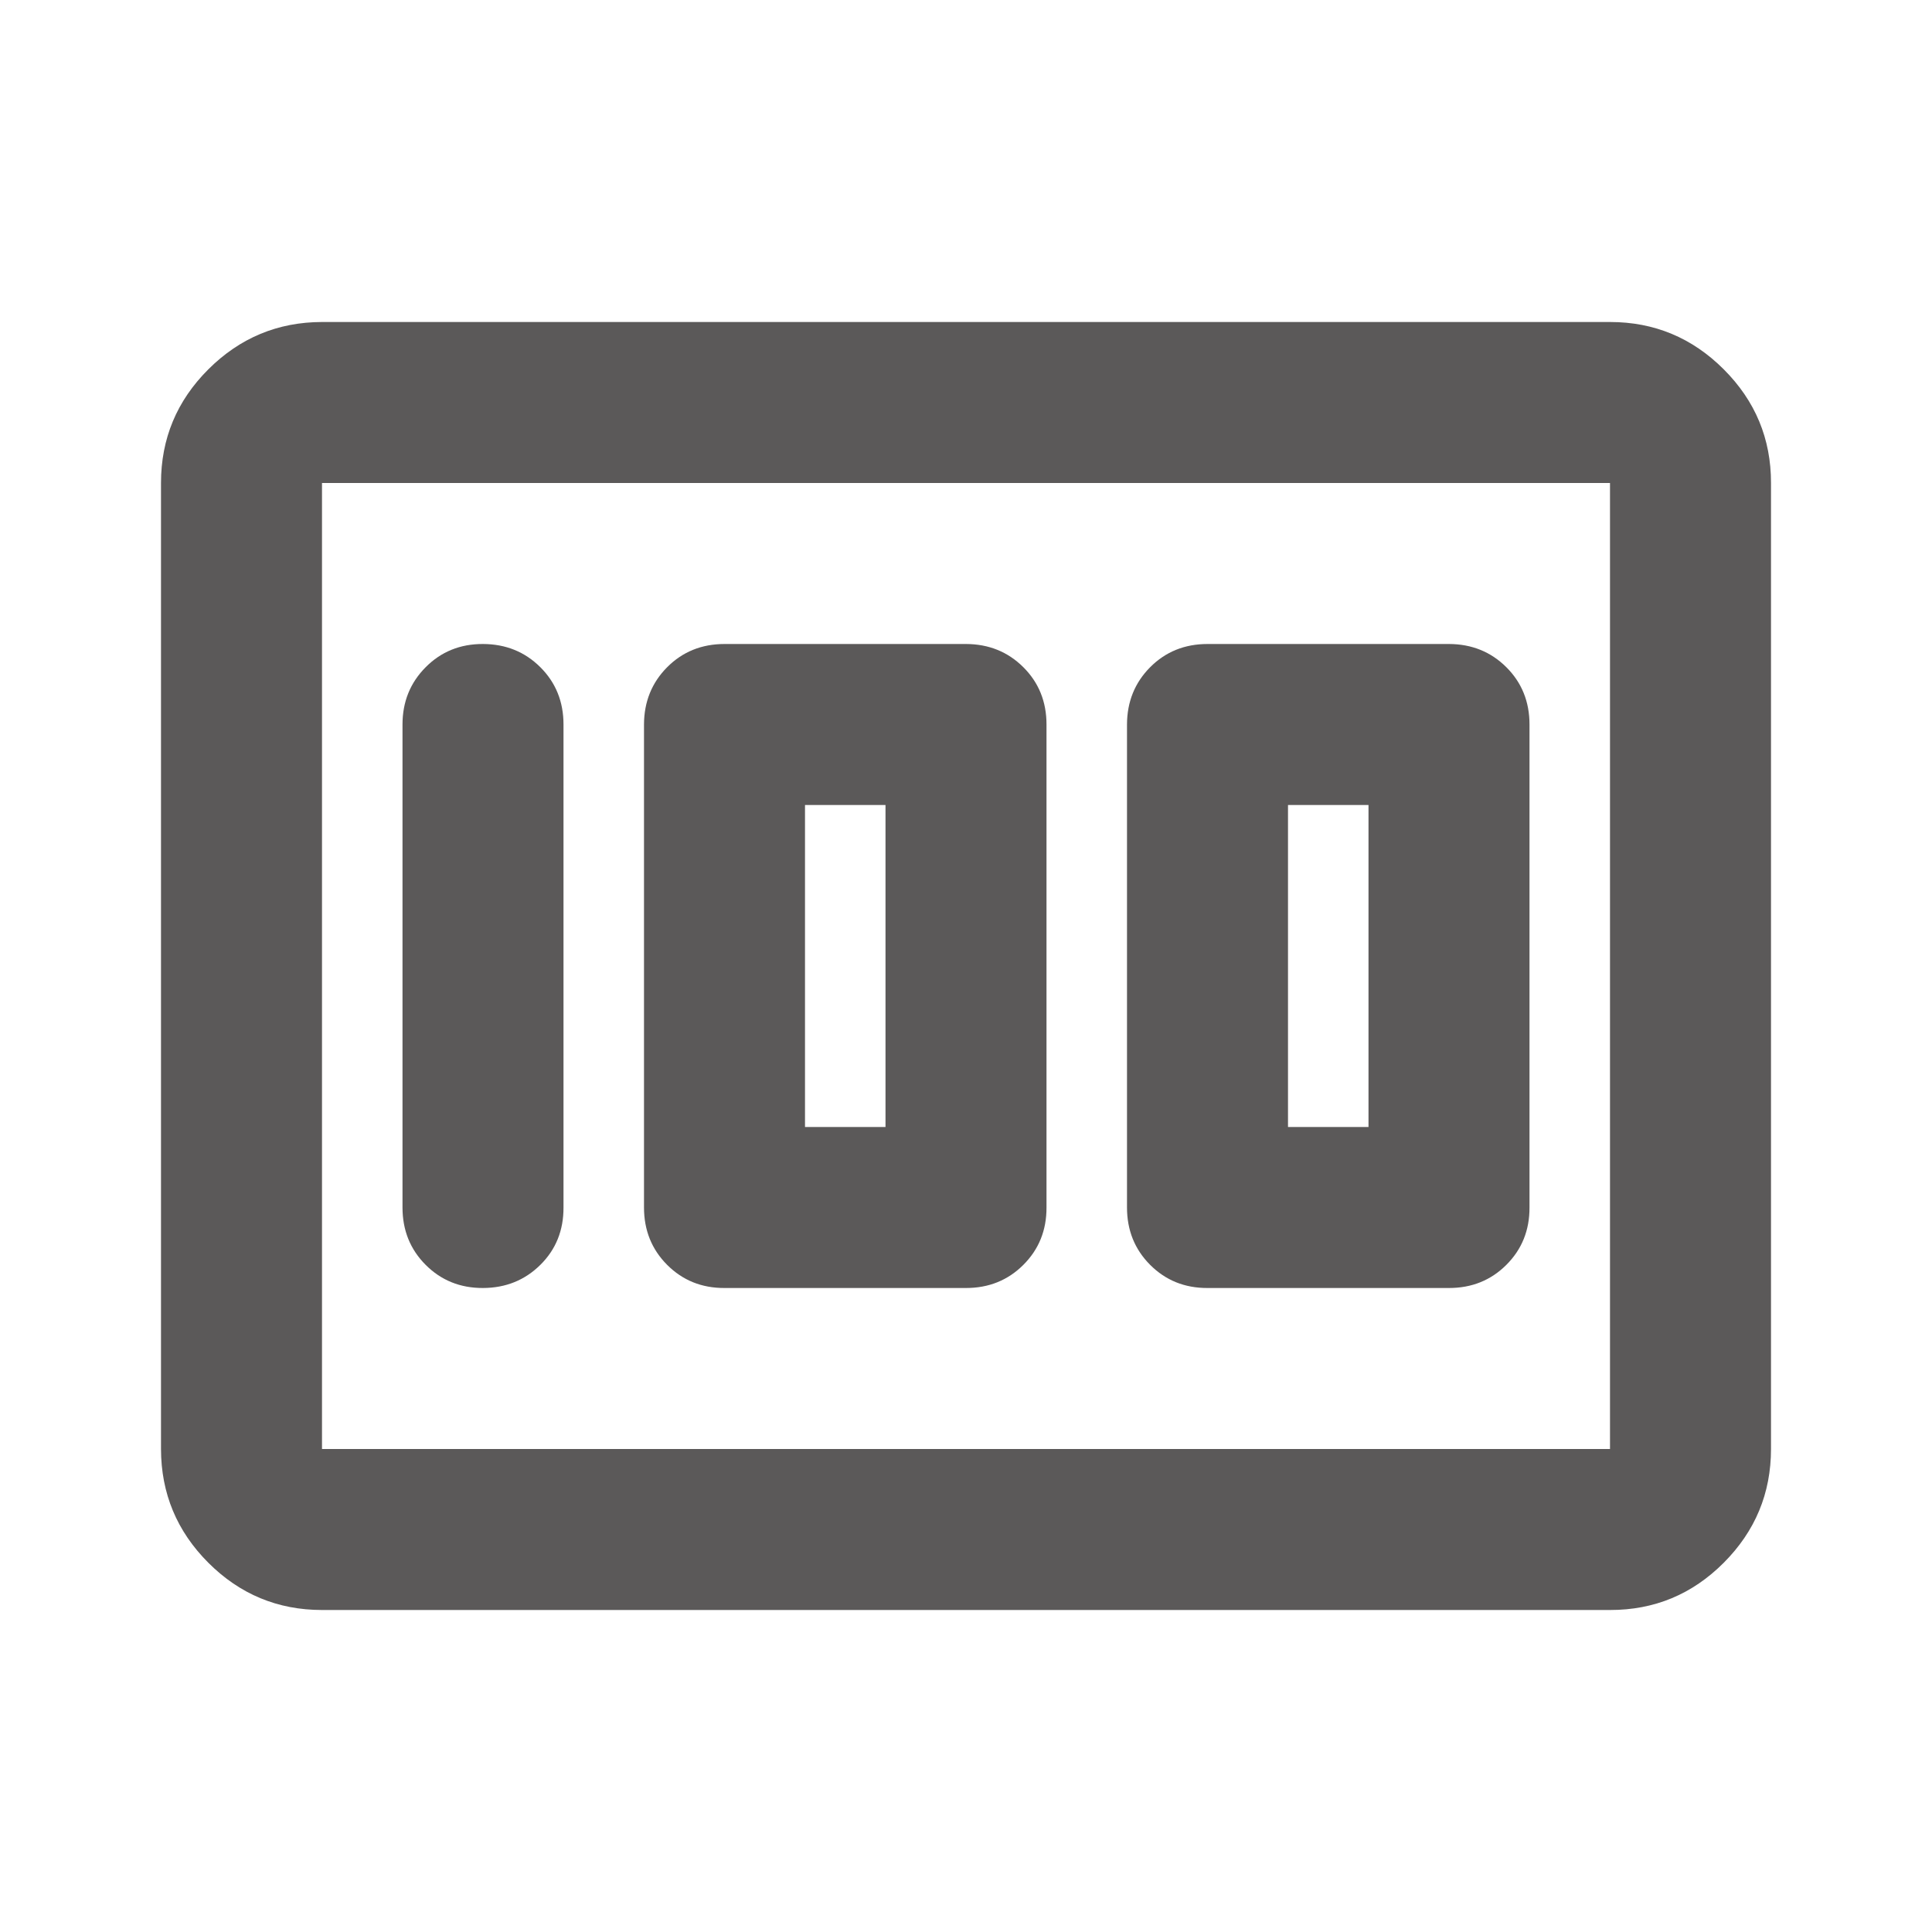
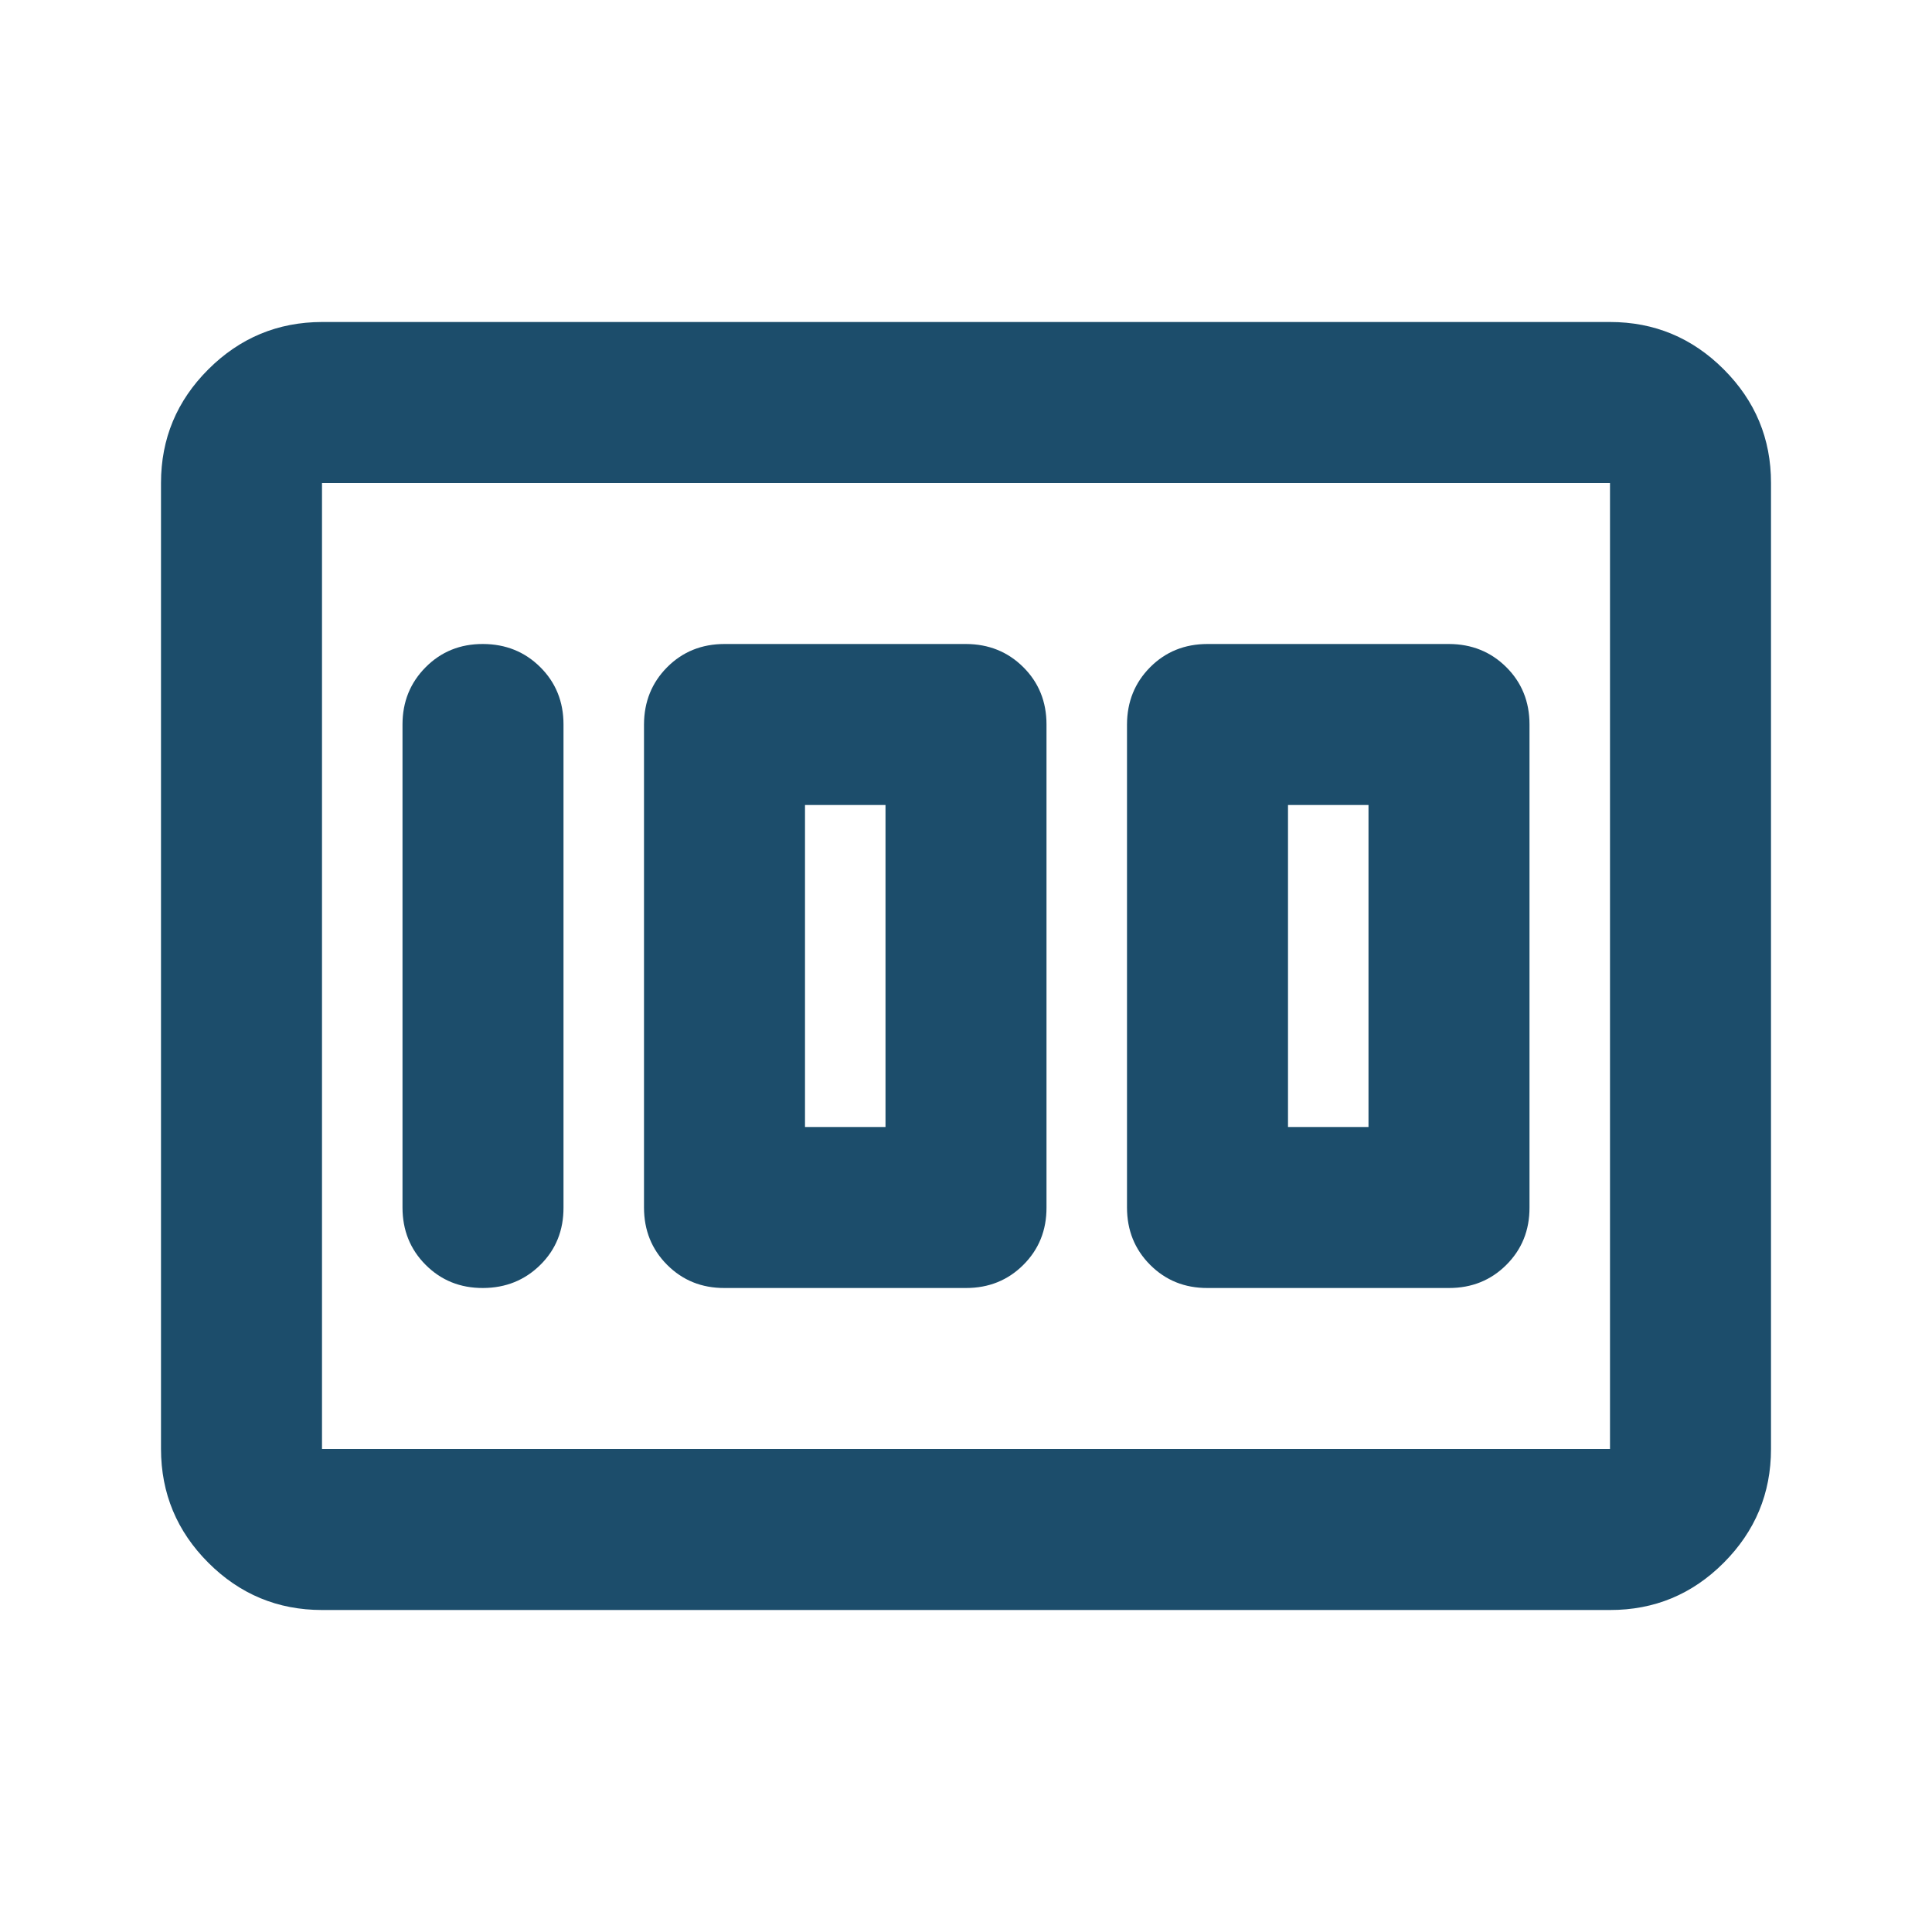
<svg xmlns="http://www.w3.org/2000/svg" width="24" height="24" viewBox="0 0 24 24" fill="none">
-   <path d="M15 16H18C18.283 16 18.521 15.904 18.713 15.712C18.905 15.52 19.001 15.283 19 15V9C19 8.717 18.904 8.479 18.712 8.288C18.52 8.097 18.283 8.001 18 8H15C14.717 8 14.479 8.096 14.288 8.288C14.097 8.48 14.001 8.717 14 9V15C14 15.283 14.096 15.521 14.288 15.713C14.48 15.905 14.717 16.001 15 16ZM16 14V10H17V14H16ZM9 16H12C12.283 16 12.521 15.904 12.713 15.712C12.905 15.52 13.001 15.283 13 15V9C13 8.717 12.904 8.479 12.712 8.288C12.52 8.097 12.283 8.001 12 8H9C8.717 8 8.479 8.096 8.288 8.288C8.097 8.48 8.001 8.717 8 9V15C8 15.283 8.096 15.521 8.288 15.713C8.48 15.905 8.717 16.001 9 16ZM10 14V10H11V14H10ZM7 15V9C7 8.717 6.904 8.479 6.712 8.288C6.52 8.097 6.283 8.001 6 8C5.717 7.999 5.48 8.095 5.288 8.288C5.096 8.481 5 8.718 5 9V15C5 15.283 5.096 15.521 5.288 15.713C5.48 15.905 5.717 16.001 6 16C6.283 15.999 6.52 15.903 6.713 15.712C6.906 15.521 7.001 15.283 7 15ZM2 18V6C2 5.45 2.196 4.979 2.588 4.588C2.98 4.197 3.451 4.001 4 4H20C20.55 4 21.021 4.196 21.413 4.588C21.805 4.98 22.001 5.451 22 6V18C22 18.55 21.804 19.021 21.413 19.413C21.022 19.805 20.551 20.001 20 20H4C3.45 20 2.979 19.804 2.588 19.413C2.197 19.022 2.001 18.551 2 18ZM4 18H20V6H4V18Z" fill="#5B5959" />
+   <path d="M15 16H18C18.283 16 18.521 15.904 18.713 15.712C18.905 15.52 19.001 15.283 19 15V9C19 8.717 18.904 8.479 18.712 8.288C18.52 8.097 18.283 8.001 18 8H15C14.717 8 14.479 8.096 14.288 8.288C14.097 8.48 14.001 8.717 14 9V15C14 15.283 14.096 15.521 14.288 15.713C14.48 15.905 14.717 16.001 15 16ZM16 14V10H17V14H16ZM9 16H12C12.283 16 12.521 15.904 12.713 15.712C12.905 15.52 13.001 15.283 13 15V9C13 8.717 12.904 8.479 12.712 8.288C12.52 8.097 12.283 8.001 12 8H9C8.717 8 8.479 8.096 8.288 8.288C8.097 8.48 8.001 8.717 8 9V15C8 15.283 8.096 15.521 8.288 15.713C8.48 15.905 8.717 16.001 9 16ZM10 14V10H11V14H10ZM7 15V9C7 8.717 6.904 8.479 6.712 8.288C6.52 8.097 6.283 8.001 6 8C5.717 7.999 5.48 8.095 5.288 8.288C5.096 8.481 5 8.718 5 9V15C5 15.283 5.096 15.521 5.288 15.713C5.48 15.905 5.717 16.001 6 16C6.283 15.999 6.52 15.903 6.713 15.712C6.906 15.521 7.001 15.283 7 15ZM2 18V6C2 5.45 2.196 4.979 2.588 4.588C2.98 4.197 3.451 4.001 4 4H20C20.55 4 21.021 4.196 21.413 4.588C21.805 4.98 22.001 5.451 22 6V18C22 18.55 21.804 19.021 21.413 19.413C21.022 19.805 20.551 20.001 20 20H4C3.45 20 2.979 19.804 2.588 19.413C2.197 19.022 2.001 18.551 2 18ZM4 18H20V6H4V18Z" fill="#1C4D6B" />
</svg>
